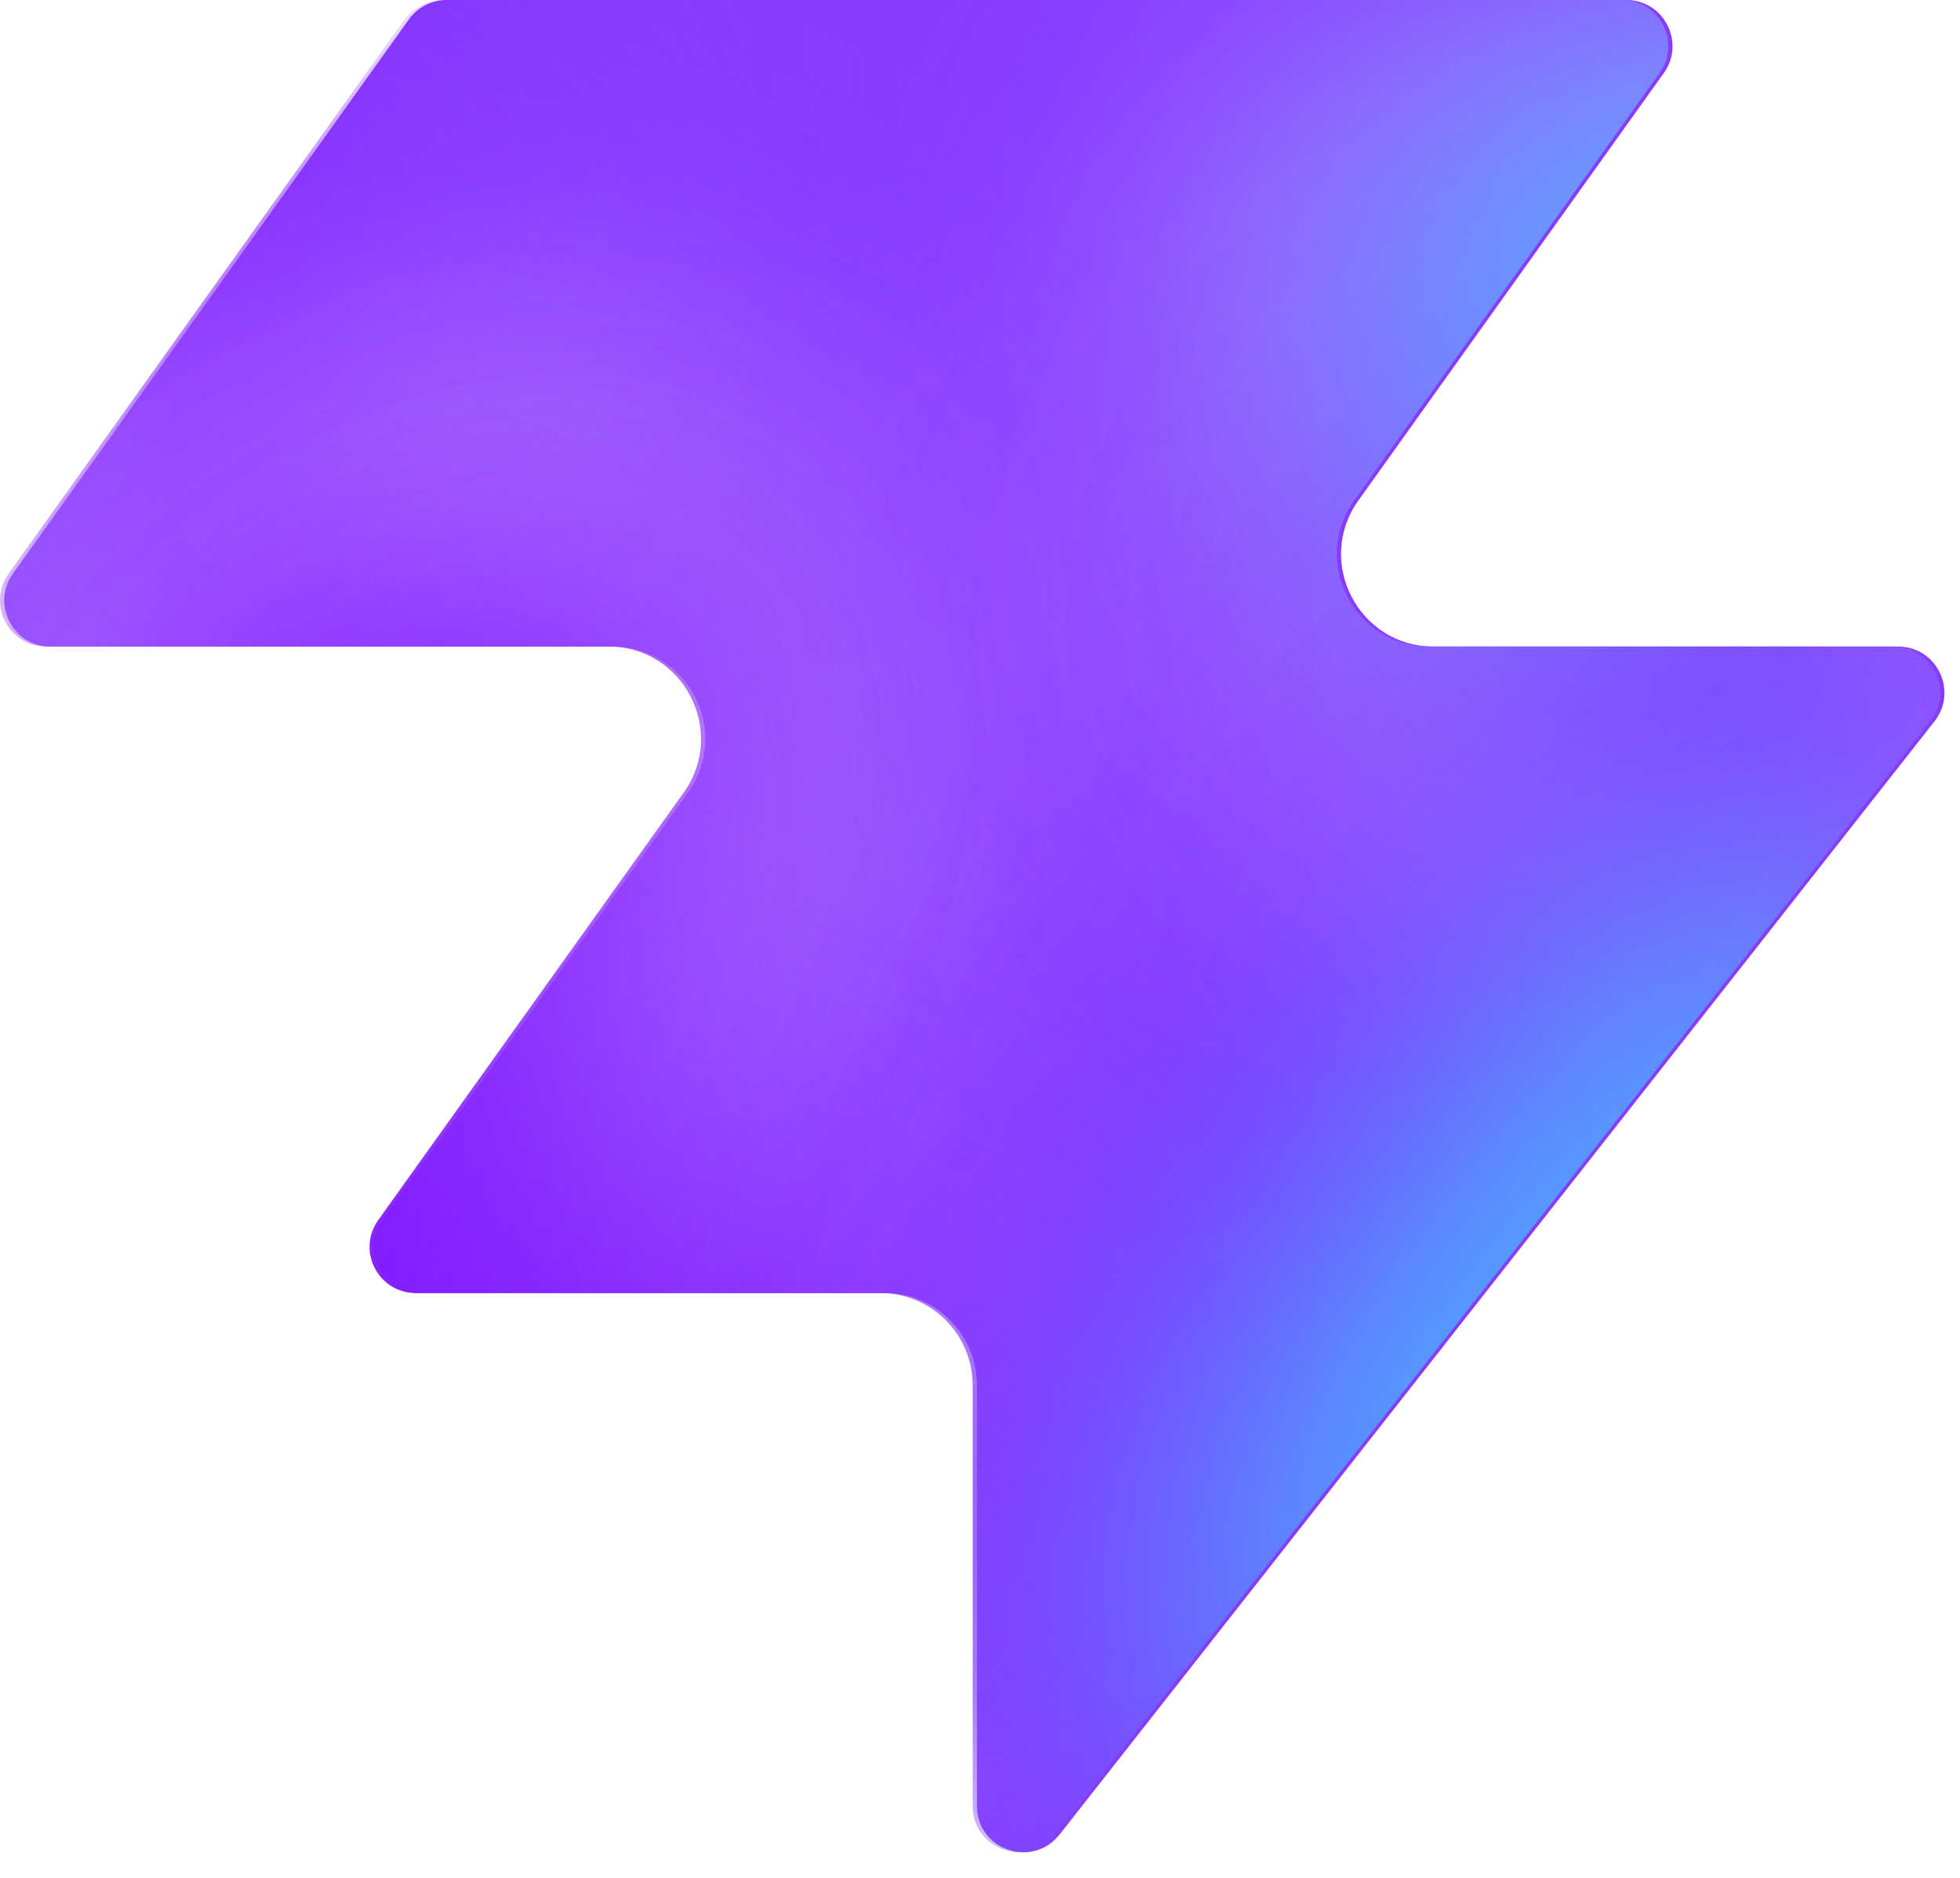
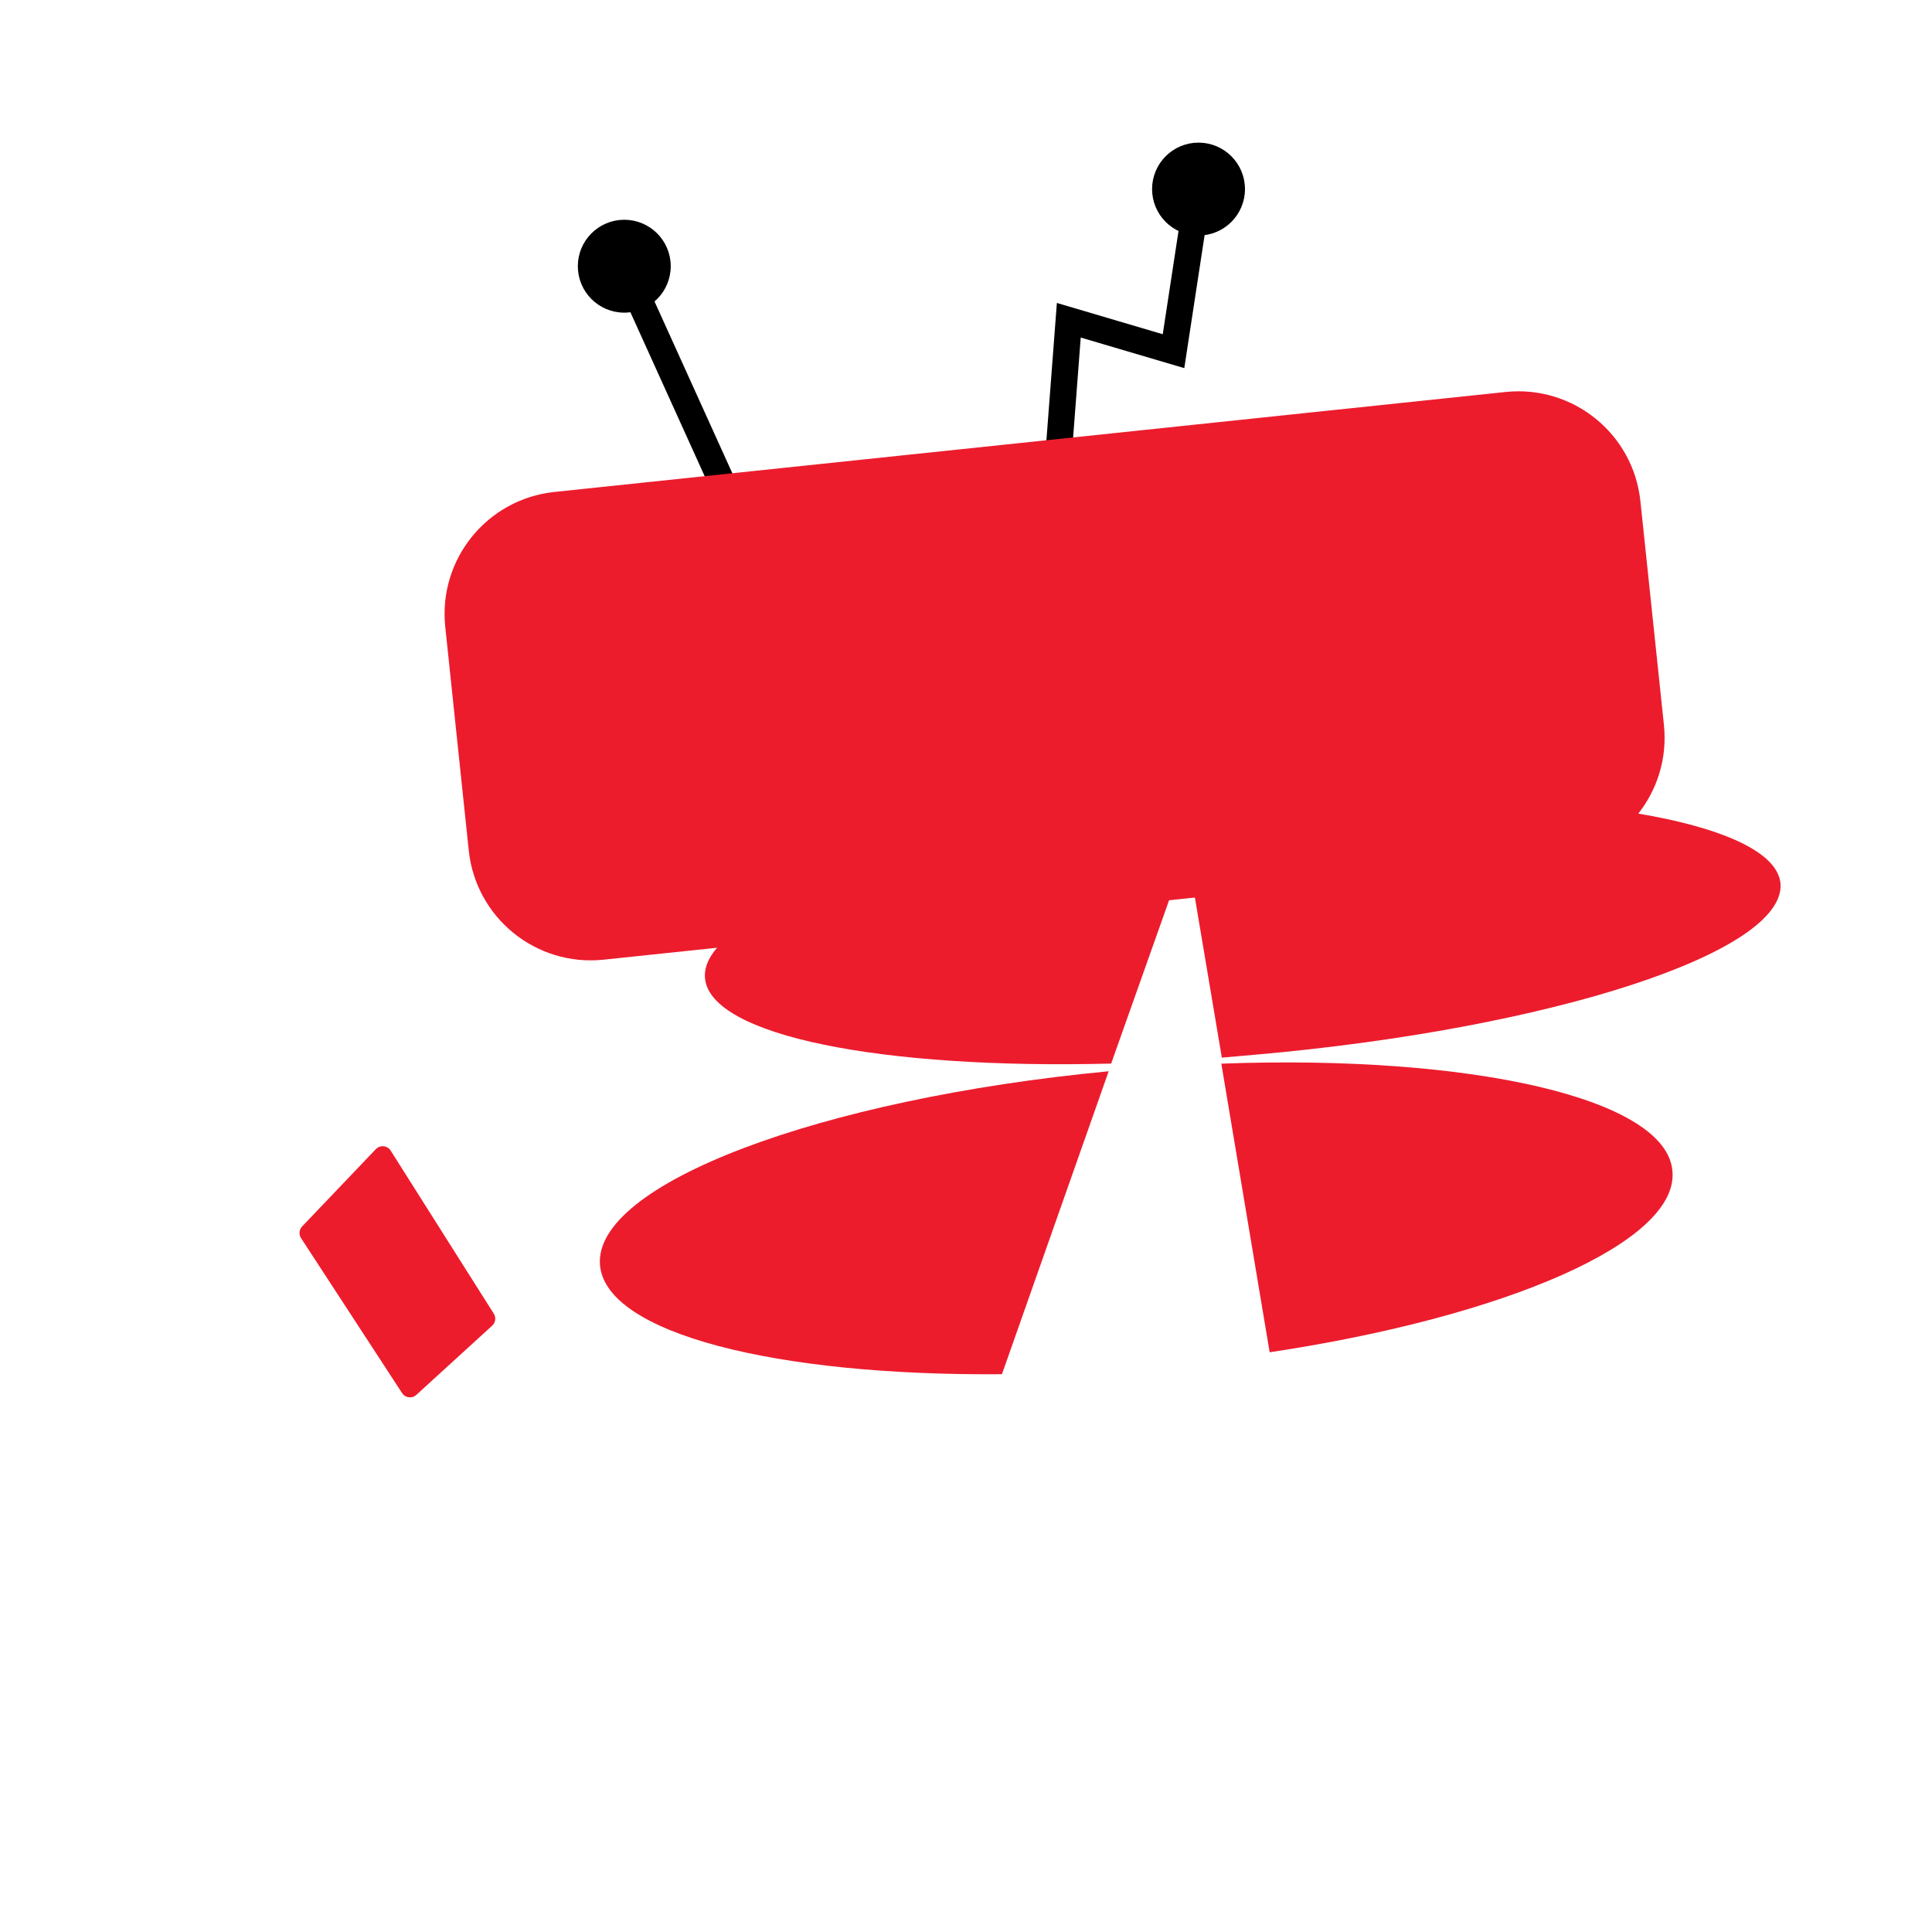
- <svg xmlns="http://www.w3.org/2000/svg" width="48" height="46" fill="none" viewBox="0 0 48 46">
-   <path fill="#863bff" d="M25.946 44.938c-.664.845-2.021.375-2.021-.698V33.937a2.26 2.26 0 0 0-2.262-2.262H10.287c-.92 0-1.456-1.04-.92-1.788l7.48-10.471c1.07-1.497 0-3.578-1.842-3.578H1.237c-.92 0-1.456-1.04-.92-1.788L10.013.474c.214-.297.556-.474.92-.474h28.894c.92 0 1.456 1.04.92 1.788l-7.48 10.471c-1.07 1.498 0 3.579 1.842 3.579h11.377c.943 0 1.473 1.088.89 1.83L25.947 44.94z" style="fill:#863bff;fill:color(display-p3 .525 .23 1);fill-opacity:1" />
-   <mask id="a" width="48" height="46" x="0" y="0" maskUnits="userSpaceOnUse" style="mask-type:alpha">
-     <path fill="#000" d="M25.842 44.938c-.664.844-2.021.375-2.021-.698V33.937a2.26 2.26 0 0 0-2.262-2.262H10.183c-.92 0-1.456-1.04-.92-1.788l7.48-10.471c1.07-1.498 0-3.579-1.842-3.579H1.133c-.92 0-1.456-1.04-.92-1.787L9.91.473c.214-.297.556-.474.92-.474h28.894c.92 0 1.456 1.04.92 1.788l-7.48 10.471c-1.07 1.498 0 3.578 1.842 3.578h11.377c.943 0 1.473 1.088.89 1.832L25.843 44.94z" style="fill:#000;fill-opacity:1" />
-   </mask>
-   <g mask="url(#a)">
-     <g filter="url(#b)">
-       <ellipse cx="5.508" cy="14.704" fill="#ede6ff" rx="5.508" ry="14.704" style="fill:#ede6ff;fill:color(display-p3 .927 .903 1);fill-opacity:1" transform="matrix(.00324 1 1 -.00324 -4.47 31.516)" />
-     </g>
-     <g filter="url(#c)">
-       <ellipse cx="10.399" cy="29.851" fill="#ede6ff" rx="10.399" ry="29.851" style="fill:#ede6ff;fill:color(display-p3 .927 .903 1);fill-opacity:1" transform="matrix(.00324 1 1 -.00324 -39.328 7.883)" />
-     </g>
-     <g filter="url(#d)">
-       <ellipse cx="5.508" cy="30.487" fill="#7e14ff" rx="5.508" ry="30.487" style="fill:#7e14ff;fill:color(display-p3 .492 .077 1);fill-opacity:1" transform="rotate(89.814 -25.913 -14.639)scale(1 -1)" />
-     </g>
-     <g filter="url(#e)">
-       <ellipse cx="5.508" cy="30.599" fill="#7e14ff" rx="5.508" ry="30.599" style="fill:#7e14ff;fill:color(display-p3 .492 .077 1);fill-opacity:1" transform="rotate(89.814 -32.644 -3.334)scale(1 -1)" />
-     </g>
-     <g filter="url(#f)">
-       <ellipse cx="5.508" cy="30.599" fill="#7e14ff" rx="5.508" ry="30.599" style="fill:#7e14ff;fill:color(display-p3 .492 .077 1);fill-opacity:1" transform="matrix(.00324 1 1 -.00324 -34.34 30.47)" />
-     </g>
-     <g filter="url(#g)">
-       <ellipse cx="14.072" cy="22.078" fill="#ede6ff" rx="14.072" ry="22.078" style="fill:#ede6ff;fill:color(display-p3 .927 .903 1);fill-opacity:1" transform="rotate(93.35 24.506 48.493)scale(-1 1)" />
-     </g>
-     <g filter="url(#h)">
-       <ellipse cx="3.47" cy="21.501" fill="#7e14ff" rx="3.47" ry="21.501" style="fill:#7e14ff;fill:color(display-p3 .492 .077 1);fill-opacity:1" transform="rotate(89.009 28.708 47.59)scale(-1 1)" />
-     </g>
-     <g filter="url(#i)">
-       <ellipse cx="3.47" cy="21.501" fill="#7e14ff" rx="3.47" ry="21.501" style="fill:#7e14ff;fill:color(display-p3 .492 .077 1);fill-opacity:1" transform="rotate(89.009 28.708 47.59)scale(-1 1)" />
-     </g>
-     <g filter="url(#j)">
-       <ellipse cx=".387" cy="8.972" fill="#7e14ff" rx="4.407" ry="29.108" style="fill:#7e14ff;fill:color(display-p3 .492 .077 1);fill-opacity:1" transform="rotate(39.51 .387 8.972)" />
-     </g>
-     <g filter="url(#k)">
-       <ellipse cx="47.523" cy="-6.092" fill="#7e14ff" rx="4.407" ry="29.108" style="fill:#7e14ff;fill:color(display-p3 .492 .077 1);fill-opacity:1" transform="rotate(37.892 47.523 -6.092)" />
-     </g>
-     <g filter="url(#l)">
-       <ellipse cx="41.412" cy="6.333" fill="#47bfff" rx="5.971" ry="9.665" style="fill:#47bfff;fill:color(display-p3 .28 .748 1);fill-opacity:1" transform="rotate(37.892 41.412 6.333)" />
-     </g>
-     <g filter="url(#m)">
-       <ellipse cx="-1.879" cy="38.332" fill="#7e14ff" rx="4.407" ry="29.108" style="fill:#7e14ff;fill:color(display-p3 .492 .077 1);fill-opacity:1" transform="rotate(37.892 -1.88 38.332)" />
-     </g>
-     <g filter="url(#n)">
-       <ellipse cx="-1.879" cy="38.332" fill="#7e14ff" rx="4.407" ry="29.108" style="fill:#7e14ff;fill:color(display-p3 .492 .077 1);fill-opacity:1" transform="rotate(37.892 -1.88 38.332)" />
-     </g>
-     <g filter="url(#o)">
-       <ellipse cx="35.651" cy="29.907" fill="#7e14ff" rx="4.407" ry="29.108" style="fill:#7e14ff;fill:color(display-p3 .492 .077 1);fill-opacity:1" transform="rotate(37.892 35.651 29.907)" />
-     </g>
-     <g filter="url(#p)">
-       <ellipse cx="38.418" cy="32.4" fill="#47bfff" rx="5.971" ry="15.297" style="fill:#47bfff;fill:color(display-p3 .28 .748 1);fill-opacity:1" transform="rotate(37.892 38.418 32.4)" />
+ <svg xmlns="http://www.w3.org/2000/svg" viewBox="0 0 512 512">
+   <path fill-rule="evenodd" clip-rule="evenodd" d="M 292.036 499.119 C 158.725 519.208 34.382 427.427 14.291 294.116 C 5.074 232.88 19.413 173.571 50.564 125.354 C 52.796 121.915 53.373 117.677 52.134 113.769 L 29.375 41.195 L 93.553 66.074 C 98.04 67.808 103.103 67.066 106.9 64.147 C 138.661 39.71 176.86 22.757 219.298 16.343 C 352.636 -3.719 476.977 88.063 497.07 221.377 C 517.159 354.689 425.347 479.056 292.036 499.119 Z" style="paint-order: fill; stroke-dashoffset: 2px; fill-opacity: 0.99; stroke: rgb(0, 0, 0); stroke-width: 10px; fill: rgb(255, 255, 255); transform-box: fill-box; transform-origin: 50% 50%;" transform="matrix(-1, 0, 0, -1, 0.000018, 0.000003)" />
+   <path d="M 502.489 253.491 C 502.489 333.035 479.856 390.506 420.628 434.643" style="fill: none; stroke-width: 11px;" />
+   <path d="M 335.964 483.574 C 312.18 491.383 286.769 495.608 260.371 495.608 C 126.653 495.608 18.254 387.209 18.254 253.491 C 18.254 119.772 126.653 11.373 260.371 11.373 C 394.09 11.373 502.489 119.772 502.489 253.491" style="fill: none; stroke-width: 11px;" />
+   <g id="layer" transform="matrix(0.862281, -0.075439, 0.053718, 0.614005, 572.5887, 127.3981)" style="transform-origin: -311.804px 222.325px;">
+     <g id="g24" transform="matrix(3.2, 0, 0, 3.2, -562.5245, -806.3147)">
+       <path class="st0" d="m 84.5,284.7 c -28.5,0 -51.6,7.5 -51.6,16.8 0,7.8 16.1,14.3 38,16.2 l 9,-27.7 1.6,28.2 c 1,0 2,0 3.1,0 28.5,0 51.6,-7.5 51.6,-16.8 -0.1,-9.1 -23.2,-16.7 -51.7,-16.7" id="path18" style="fill: rgb(236, 28, 45);" />
+       <path class="st0" d="m 70.6,318.7 c -27.8,0.3 -50.1,9.1 -50.1,20 0,9.2 15.8,16.9 37.4,19.3 z" id="path20" style="fill: rgb(236, 28, 45);" />
+       <path class="st0" d="m 81.4,319 2.2,39.2 c 22.9,-2 39.9,-10 39.9,-19.5 0.1,-9.8 -18.1,-18 -42.1,-19.7" id="path22" style="fill: rgb(236, 28, 45);" />
    </g>
  </g>
-   <defs>
-     <filter id="b" width="60.045" height="41.654" x="-19.77" y="16.149" color-interpolation-filters="sRGB" filterUnits="userSpaceOnUse">
-       <feFlood flood-opacity="0" result="BackgroundImageFix" />
-       <feBlend in="SourceGraphic" in2="BackgroundImageFix" result="shape" />
-       <feGaussianBlur result="effect1_foregroundBlur_2002_17158" stdDeviation="7.659" />
-     </filter>
-     <filter id="c" width="90.34" height="51.437" x="-54.613" y="-7.533" color-interpolation-filters="sRGB" filterUnits="userSpaceOnUse">
-       <feFlood flood-opacity="0" result="BackgroundImageFix" />
-       <feBlend in="SourceGraphic" in2="BackgroundImageFix" result="shape" />
-       <feGaussianBlur result="effect1_foregroundBlur_2002_17158" stdDeviation="7.659" />
-     </filter>
-     <filter id="d" width="79.355" height="29.4" x="-49.64" y="2.03" color-interpolation-filters="sRGB" filterUnits="userSpaceOnUse">
-       <feFlood flood-opacity="0" result="BackgroundImageFix" />
-       <feBlend in="SourceGraphic" in2="BackgroundImageFix" result="shape" />
-       <feGaussianBlur result="effect1_foregroundBlur_2002_17158" stdDeviation="4.596" />
-     </filter>
-     <filter id="e" width="79.579" height="29.4" x="-45.045" y="20.029" color-interpolation-filters="sRGB" filterUnits="userSpaceOnUse">
-       <feFlood flood-opacity="0" result="BackgroundImageFix" />
-       <feBlend in="SourceGraphic" in2="BackgroundImageFix" result="shape" />
-       <feGaussianBlur result="effect1_foregroundBlur_2002_17158" stdDeviation="4.596" />
-     </filter>
-     <filter id="f" width="79.579" height="29.4" x="-43.513" y="21.178" color-interpolation-filters="sRGB" filterUnits="userSpaceOnUse">
-       <feFlood flood-opacity="0" result="BackgroundImageFix" />
-       <feBlend in="SourceGraphic" in2="BackgroundImageFix" result="shape" />
-       <feGaussianBlur result="effect1_foregroundBlur_2002_17158" stdDeviation="4.596" />
-     </filter>
-     <filter id="g" width="74.749" height="58.852" x="15.756" y="-17.901" color-interpolation-filters="sRGB" filterUnits="userSpaceOnUse">
-       <feFlood flood-opacity="0" result="BackgroundImageFix" />
-       <feBlend in="SourceGraphic" in2="BackgroundImageFix" result="shape" />
-       <feGaussianBlur result="effect1_foregroundBlur_2002_17158" stdDeviation="7.659" />
-     </filter>
-     <filter id="h" width="61.377" height="25.362" x="23.548" y="2.284" color-interpolation-filters="sRGB" filterUnits="userSpaceOnUse">
-       <feFlood flood-opacity="0" result="BackgroundImageFix" />
-       <feBlend in="SourceGraphic" in2="BackgroundImageFix" result="shape" />
-       <feGaussianBlur result="effect1_foregroundBlur_2002_17158" stdDeviation="4.596" />
-     </filter>
-     <filter id="i" width="61.377" height="25.362" x="23.548" y="2.284" color-interpolation-filters="sRGB" filterUnits="userSpaceOnUse">
-       <feFlood flood-opacity="0" result="BackgroundImageFix" />
-       <feBlend in="SourceGraphic" in2="BackgroundImageFix" result="shape" />
-       <feGaussianBlur result="effect1_foregroundBlur_2002_17158" stdDeviation="4.596" />
-     </filter>
-     <filter id="j" width="56.045" height="63.649" x="-27.636" y="-22.853" color-interpolation-filters="sRGB" filterUnits="userSpaceOnUse">
-       <feFlood flood-opacity="0" result="BackgroundImageFix" />
-       <feBlend in="SourceGraphic" in2="BackgroundImageFix" result="shape" />
-       <feGaussianBlur result="effect1_foregroundBlur_2002_17158" stdDeviation="4.596" />
-     </filter>
-     <filter id="k" width="54.814" height="64.646" x="20.116" y="-38.415" color-interpolation-filters="sRGB" filterUnits="userSpaceOnUse">
-       <feFlood flood-opacity="0" result="BackgroundImageFix" />
-       <feBlend in="SourceGraphic" in2="BackgroundImageFix" result="shape" />
-       <feGaussianBlur result="effect1_foregroundBlur_2002_17158" stdDeviation="4.596" />
-     </filter>
-     <filter id="l" width="33.541" height="35.313" x="24.641" y="-11.323" color-interpolation-filters="sRGB" filterUnits="userSpaceOnUse">
-       <feFlood flood-opacity="0" result="BackgroundImageFix" />
-       <feBlend in="SourceGraphic" in2="BackgroundImageFix" result="shape" />
-       <feGaussianBlur result="effect1_foregroundBlur_2002_17158" stdDeviation="4.596" />
-     </filter>
-     <filter id="m" width="54.814" height="64.646" x="-29.286" y="6.009" color-interpolation-filters="sRGB" filterUnits="userSpaceOnUse">
-       <feFlood flood-opacity="0" result="BackgroundImageFix" />
-       <feBlend in="SourceGraphic" in2="BackgroundImageFix" result="shape" />
-       <feGaussianBlur result="effect1_foregroundBlur_2002_17158" stdDeviation="4.596" />
-     </filter>
-     <filter id="n" width="54.814" height="64.646" x="-29.286" y="6.009" color-interpolation-filters="sRGB" filterUnits="userSpaceOnUse">
-       <feFlood flood-opacity="0" result="BackgroundImageFix" />
-       <feBlend in="SourceGraphic" in2="BackgroundImageFix" result="shape" />
-       <feGaussianBlur result="effect1_foregroundBlur_2002_17158" stdDeviation="4.596" />
-     </filter>
-     <filter id="o" width="54.814" height="64.646" x="8.244" y="-2.416" color-interpolation-filters="sRGB" filterUnits="userSpaceOnUse">
-       <feFlood flood-opacity="0" result="BackgroundImageFix" />
-       <feBlend in="SourceGraphic" in2="BackgroundImageFix" result="shape" />
-       <feGaussianBlur result="effect1_foregroundBlur_2002_17158" stdDeviation="4.596" />
-     </filter>
-     <filter id="p" width="39.409" height="43.623" x="18.713" y="10.588" color-interpolation-filters="sRGB" filterUnits="userSpaceOnUse">
-       <feFlood flood-opacity="0" result="BackgroundImageFix" />
-       <feBlend in="SourceGraphic" in2="BackgroundImageFix" result="shape" />
-       <feGaussianBlur result="effect1_foregroundBlur_2002_17158" stdDeviation="4.596" />
-     </filter>
-   </defs>
+   <path style="fill: none; stroke: rgb(0, 0, 0); stroke-width: 7px;" d="M 206.789 161.961 L 167.926 76.168" />
+   <path style="fill: none; stroke: rgb(0, 0, 0); stroke-width: 7px;" d="M 278.413 148.29 L 283.245 84.87 L 310.994 93.065 L 316.472 57.21" />
+   <rect style="stroke-width: 5px; fill: rgb(236, 28, 45); stroke: rgb(236, 28, 45); transform-box: fill-box; transform-origin: 50% 50%;" transform="matrix(0.994522, -0.104528, 0.104528, 0.994522, -5.359116, -75.46018)" x="99.929" y="223.124" width="313.472" height="119.635" rx="30" ry="30" />
+   <ellipse style="stroke: rgb(0, 0, 0);" cx="317.622" cy="50.108" rx="11.809" ry="11.809" />
+   <ellipse style="stroke: rgb(0, 0, 0); stroke-width: 1;" cx="165.442" cy="70.547" rx="11.809" ry="11.809" />
+   <path style="fill: rgb(236, 28, 45); stroke: rgb(236, 28, 45); paint-order: fill; stroke-linejoin: round; stroke-width: 5px; transform-box: fill-box; transform-origin: 50% 50%;" d="M 410.366 331.007 L 429.909 351.5 L 457.237 308.286 L 437.143 289.944 L 410.366 331.007 Z" transform="matrix(-1, 0, 0, -1, -0.000087, -0.000017)" />
+   <path style="fill: rgb(236, 28, 45); stroke: rgb(236, 28, 45); paint-order: fill; stroke-linejoin: round; stroke-width: 5; transform-origin: 105.307px 337.033px;" d="M 81.873 326.748 L 101.416 306.256 L 128.744 349.47 L 108.649 367.811 L 81.873 326.748 Z" />
+   <path style="stroke: rgb(0, 0, 0); stroke-linejoin: round; stroke-width: 7; stroke-linecap: round; transform-origin: 341.593px 435.76px;" d="M 325.877 442.235 L 338.983 455.134 L 357.309 427.932 L 343.834 416.387 L 325.877 442.235 Z" transform="matrix(0.906308, 0.422618, -0.422618, 0.906308, -0.000002, -0.000031)" />
+   <path style="stroke: rgb(0, 0, 0); stroke-linejoin: round; stroke-width: 7; stroke-linecap: round; transform-origin: 188.449px 452.466px;" d="M 172.733 445.991 L 185.839 433.093 L 204.166 460.295 L 190.69 471.84 L 172.733 445.991 Z" transform="matrix(-0.906308, 0.422618, -0.422618, -0.906308, 0.000047, 0.000021)" />
+   <ellipse style="stroke: rgb(236, 28, 45); fill: rgb(236, 28, 45); visibility: hidden; transform-box: fill-box; transform-origin: 50% 50%;" cx="254.867" cy="303.804" rx="143.983" ry="64.871" transform="matrix(0.996195, -0.087156, 0.087156, 0.996195, -4.088812, -98.82703)" />
+   <ellipse style="stroke: rgb(255, 255, 255); fill: rgb(255, 255, 255); transform-box: fill-box; transform-origin: 50% 50%;" cx="289.442" cy="191.778" rx="12.587" ry="20.986" transform="matrix(0.87462, -0.48481, 0.48481, 0.87462, 24.70684, -4.730915)" />
+   <ellipse style="stroke-width: 1; stroke: rgb(255, 255, 255); fill: rgb(255, 255, 255); transform-origin: 289.442px 191.778px;" cx="289.442" cy="191.778" rx="12.587" ry="20.986" transform="matrix(-0.87462, -0.48481, -0.48481, 0.87462, -103.026, 12.25544)" />
+   <path style="fill: none; stroke-linejoin: bevel; stroke-width: 11px;" d="M 331.17 483.217 L 434.054 532.097 C 437.604 533.527 397.397 452.78 426.156 429.994" />
+   <g style="" transform="matrix(1.122203, 0, 0, 1.122203, -17.74126, -22.48668)" />
</svg>
